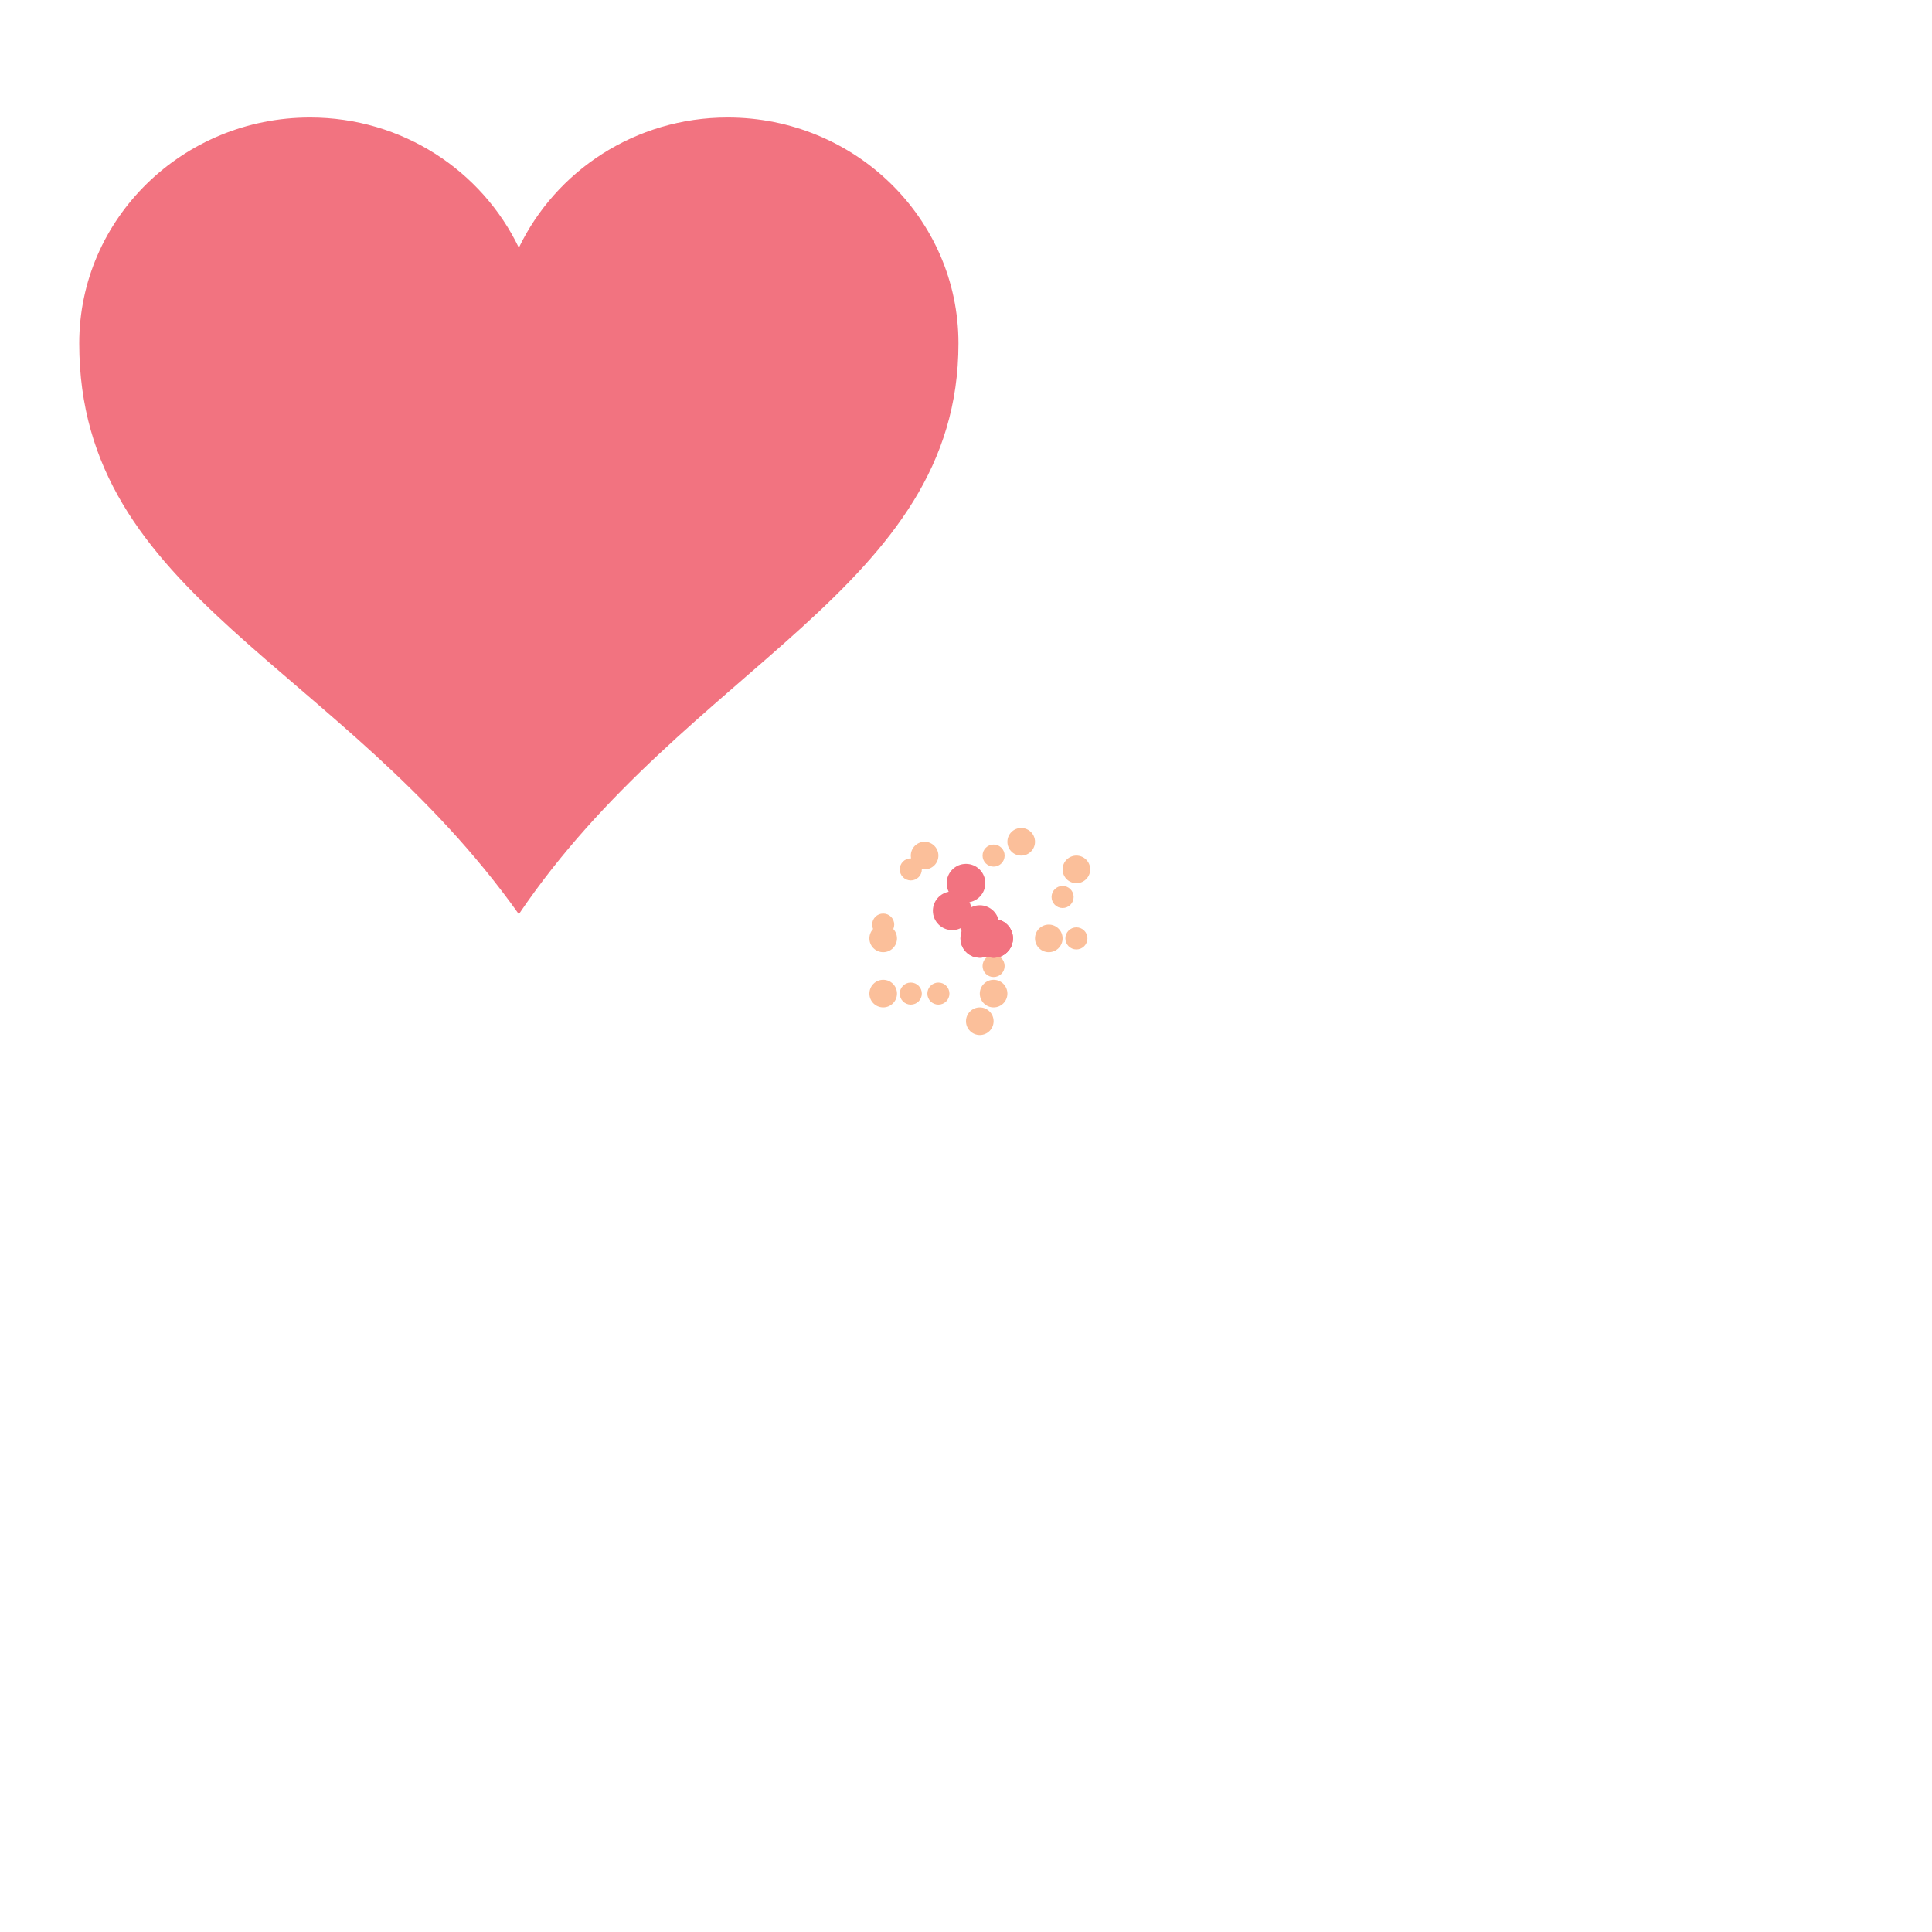
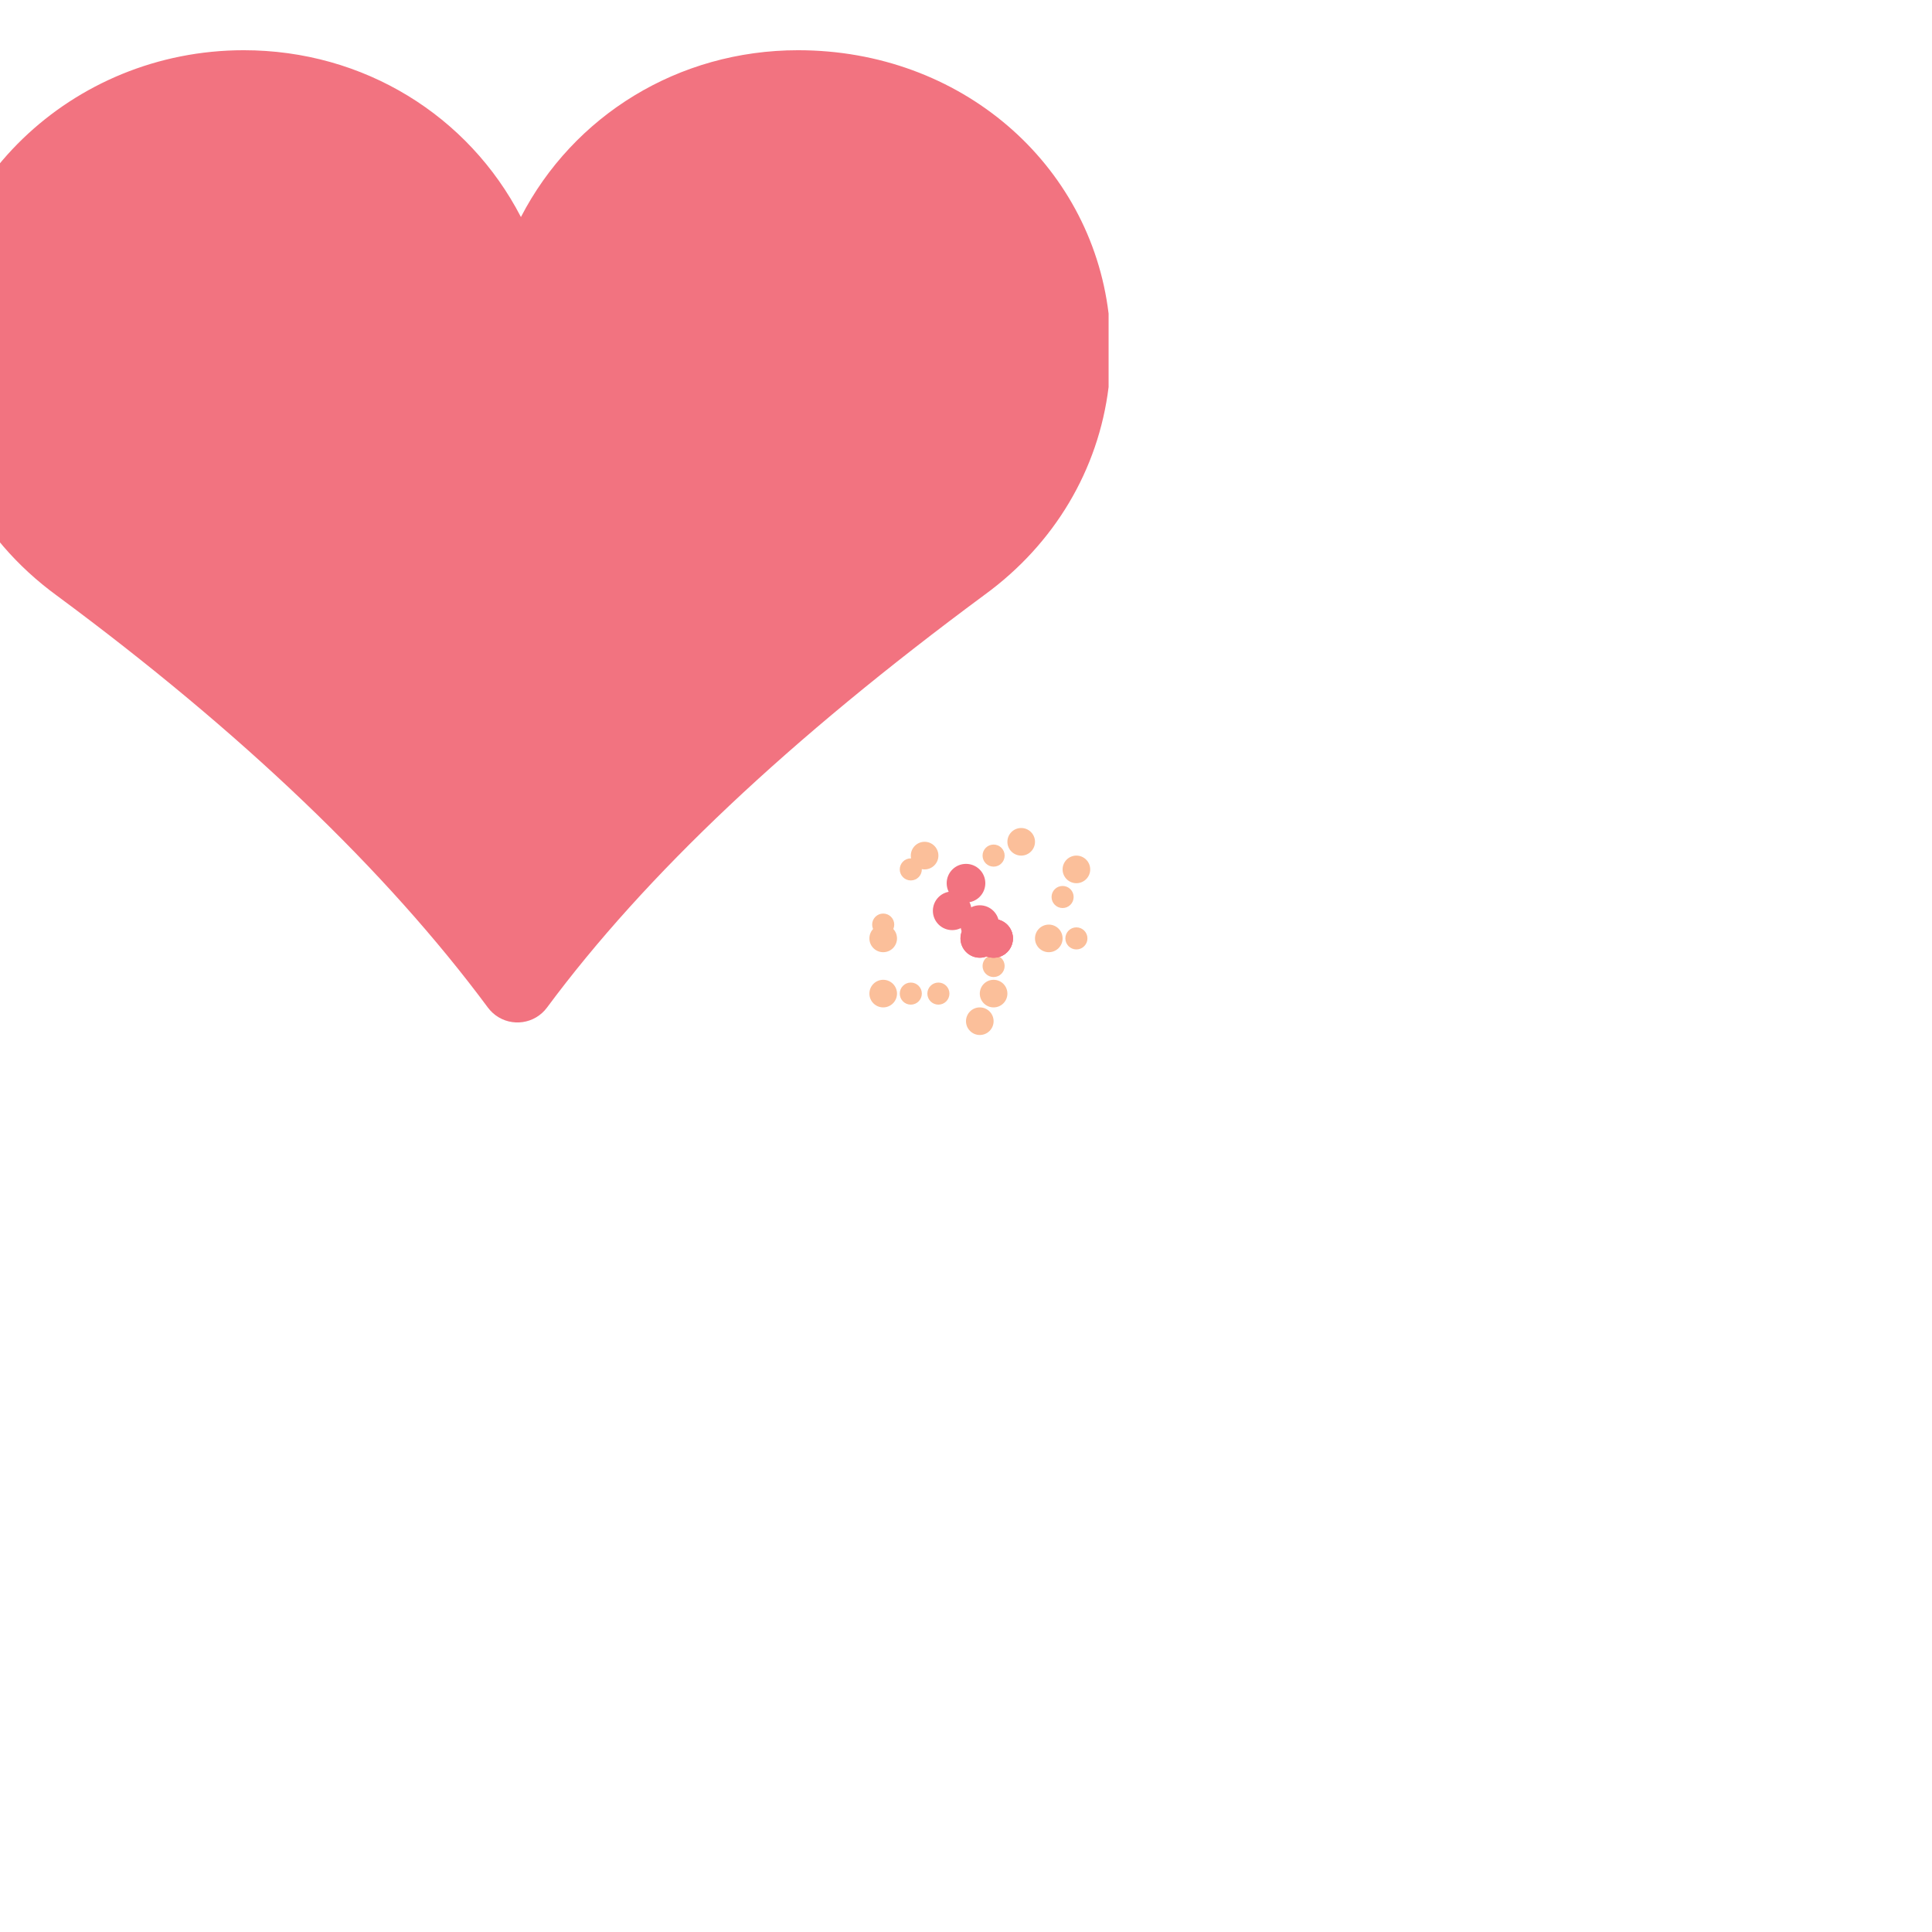
<svg xmlns="http://www.w3.org/2000/svg" viewBox="0 0 700 700" preserveAspectRatio="xMidYMid meet">
  <style type="text/css">
svg {
  margin: 0 auto;
}
.heart {
  transform:scale(0.5);
  transform-origin: center;
  animation: heartbeat 2s infinite;
}
@keyframes heartbeat{
  0%{
    transform: scale( 0.4 );
  }
  10%{
    transform: scale( .42 );
  }
  20%{
    transform: scale( 0.39 );
  }
  25%{
    transform: scale( 0.41 );
  }
  30%{
    transform: scale( 0.4 );
  }
  80%{
    transform: scale( 0.4 );
  }
  100%{
    transform: scale( 0.4 );
  }
}

.circle1{
  -webkit-animation-name: circle1;
  animation-name: circle1;
  animation-delay: .1s;
}
@keyframes circle1{
  0% {
    transform: translate3d(0%,0%,0) scale(1);
  }
  20% {
    transform: translate3d(-32%,-31%,0) scale(1);
  }
  40% {
    transform: translate3d(-10%,-11%,0) scale(.5);
    opacity:1;
  }
  50%, 100% {
    transform: translate3d(15%,12%,0) scale(0);
    opacity:0;
  }
}
.circle2{
  -webkit-animation: circle2;
  animation-name: circle2;
  animation-delay: .13s;
}
@keyframes circle2{
  0% {
    transform: translate3d(0%,0%,0) scale(1);
  }
  20% {
    transform: translate3d(0%,-36%,0) scale(1);
  }
  40% {
    transform: translate3d(24%,-20%,0) scale(.5);
    opacity:1;
  }
  50%, 100% {
    transform: translate3d(49%,3%,0) scale(0);
    opacity:0;
  }
}
.circle3{
  -webkit-animation-name: circle3 ;
  animation-name: circle3;
  animation-delay: .16s;
}
@keyframes circle3{
  0% {
    transform: translate3d(0%,0%,0) scale(1);
  }
  20% {
    transform: translate3d(30%,-36%,0) scale(1);
  }
  40% {
    transform: translate3d(58%,-16%,0) scale(.5);
    opacity:1;
  }
  50%, 100% {
    transform: translate3d(84%,8%,0) scale(0);
    opacity:0;
  }
}
.circle4{
  -webkit-animation-name: circle4;
  animation-name: circle4;
  animation-delay: .19s;
}
@keyframes circle4{
  0% {
    transform: translate3d(0%,0%,0) scale(1);
  }
  20% {
    transform: translate3d(45%,-7%,0) scale(1);
  }
  40% {
    transform: translate3d(73%,18%,0) scale(.5);
    opacity:1;
  }
  50%, 100% {
    transform: translate3d(98%,42%,0) scale(0);
    opacity:0;
  }
}
.circle5{
  -webkit-animation-name: circle5;
  animation-name: circle5;
  animation-delay: .22s;
}
@keyframes circle5{
  0% {
    transform: translate3d(0%,0%,0) scale(1);
  }
  20% {
    transform: translate3d(38%,27%,0) scale(1);
  }
  40% {
    transform: translate3d(67%,54%,0) scale(.5);
    opacity:1;
  }
  50%, 100% {
    transform: translate3d(93%,79%,0) scale(0);
    opacity:0;
  }
}
.circle6{
  -webkit-animation-name: circle6;
  animation-name: circle6;
  animation-delay: .25s;
}
@keyframes circle6{
  0% {
    transform: translate3d(0%,0%,0) scale(1);
  }
  20% {
    transform: translate3d(0%,43%,0) scale(1);
  }
  40% {
    transform: translate3d(25%,72%,0) scale(.5);
    opacity:1;
  }
  50%, 100% {
    transform: translate3d(51%,97%,0) scale(0);
    opacity:0;
  }
}
.circle7{
  -webkit-animation-name: circle7;
  animation-name: circle7;
  animation-delay: .28s;
}
@keyframes circle7{
  0% {
    transform: translate3d(0%,0%,0) scale(1);
  }
  20% {
    transform: translate3d(-30%,30%,0) scale(1);
  }
  40% {
    transform: translate3d(-8%,58%,0) scale(.5);
    opacity:1;
  }
  50%, 100% {
    transform: translate3d(17%,83%,0) scale(0);
    opacity:0;
  }
}
.circle8{
  -webkit-animation-name: circle8;
  animation-name: circle8;
  animation-delay: .31s;
}
@keyframes circle8{
  0% {
    transform: translate3d(0%,0%,0) scale(1);
  }
  20% {
    transform: translate3d(-45%,0%,0) scale(1);
    opacity:1;
  }
  40% {
    transform: translate3d(-20%,24%,0) scale(.5);
    opacity:.5;
  }
  50%, 100% {
    transform: translate3d(5%,48%,0) scale(0);
    opacity:0;
  }
}
.circle1, .circle2, .circle3, .circle4, .circle5, .circle6, .circle7, .circle8{
  animation-timing-function: cubic-bezier(.55,.85,.90,.90);
  animation-duration: 2s;
  animation-iteration-count: infinite;
}
</style>
  <g class="circle1">
    <circle fill="#f27380" cy="320" r="7" cx="350" />
    <circle fill="#fbbf9a" cy="340" r="5" cx="380" />
    <circle fill="#fbbf9a" cy="350" r="4" cx="360" />
  </g>
  <g class="circle2">
    <circle fill="#f27380" cy="330" r="7" cx="345" />
    <circle fill="#fbbf9a" cy="360" r="4" cx="340" />
    <circle fill="#fbbf9a" cy="360" r="5" cx="360" />
  </g>
  <g class="circle3">
    <circle fill="#f27380" cy="335" r="7" cx="355" />
    <circle fill="#fbbf9a" cy="360" r="4" cx="330" />
    <circle fill="#fbbf9a" cy="370" r="5" cx="355" />
  </g>
  <g class="circle4">
    <circle fill="#f27380" cy="340" r="7" cx="355" />
    <circle fill="#fbbf9a" cy="335" r="4" cx="320" />
    <circle fill="#fbbf9a" cy="360" r="5" cx="320" />
  </g>
  <g class="circle5">
    <circle fill="#f27380" cy="340" r="7" cx="355" />
    <circle fill="#fbbf9a" cy="315" r="4" cx="330" />
    <circle fill="#fbbf9a" cy="340" r="5" cx="320" />
  </g>
  <g class="circle6">
    <circle fill="#f27380" cy="340" r="7" cx="360" />
    <circle fill="#fbbf9a" cy="310" r="4" cx="360" />
    <circle fill="#fbbf9a" cy="310" r="5" cx="335" />
  </g>
  <g class="circle7">
    <circle fill="#f27380" cy="340" r="7" cx="360" />
    <circle fill="#fbbf9a" cy="325" r="4" cx="385" />
    <circle fill="#fbbf9a" cy="305" r="5" cx="370" />
  </g>
  <g class="circle8">
    <circle fill="#f27380" cy="340" r="7" cx="360" />
    <circle fill="#fbbf9a" cy="340" r="4" cx="390" />
    <circle fill="#fbbf9a" cy="315" r="5" cx="390" />
  </g>
  <g externalresourcesrequired="false" class="heart">
-     <path d="m224.668,85.146c-92.323,0 -167.252,73.318 -167.252,163.656c0,183.78 189.459,231.965 318.562,413.652c122.058,-180.572 318.563,-235.739 318.563,-413.652c0,-90.338 -74.929,-163.656 -167.252,-163.656c-66.968,0 -124.605,38.692 -151.311,94.358c-26.706,-55.666 -84.343,-94.358 -151.311,-94.358z" fill="#f27380">
-     </path>
+     <g transform="matrix(1.333333,0,0,-1.333333,-50,740.9067)" id="g10">
+       <g transform="scale(0.5)" id="g12">
+         <path id="path14" style="fill:#f27380;fill-opacity:1;fill-rule:nonzero;stroke:none" d="M 136.898,463.891 C 337.32,315.668 494.922,165.031 605.32,16.172 l 2.493,-3.031 c 1.757,-1.949 3.707,-3.711 5.808,-5.281 17.742,-13.148 42.785,-9.43 55.942,8.313 C 776.66,160.57 932.344,307.434 1145.34,464.934 1221.3,520.266 1268.98,600.992 1280,690.668 v 79.848 C 1260.17,933.898 1119.08,1056.77 942.48,1056.77 811.941,1056.77 698.098,985.492 641.223,875.453 584.359,985.492 470.52,1056.77 339.98,1056.77 152.52,1056.77 0,909.488 0,728.449 0,623.688 49.98,527.211 136.898,463.891" />
+       </g>
+     </g>
  </g>
  Sorry, your browser does not support inline SVG.
</svg>
